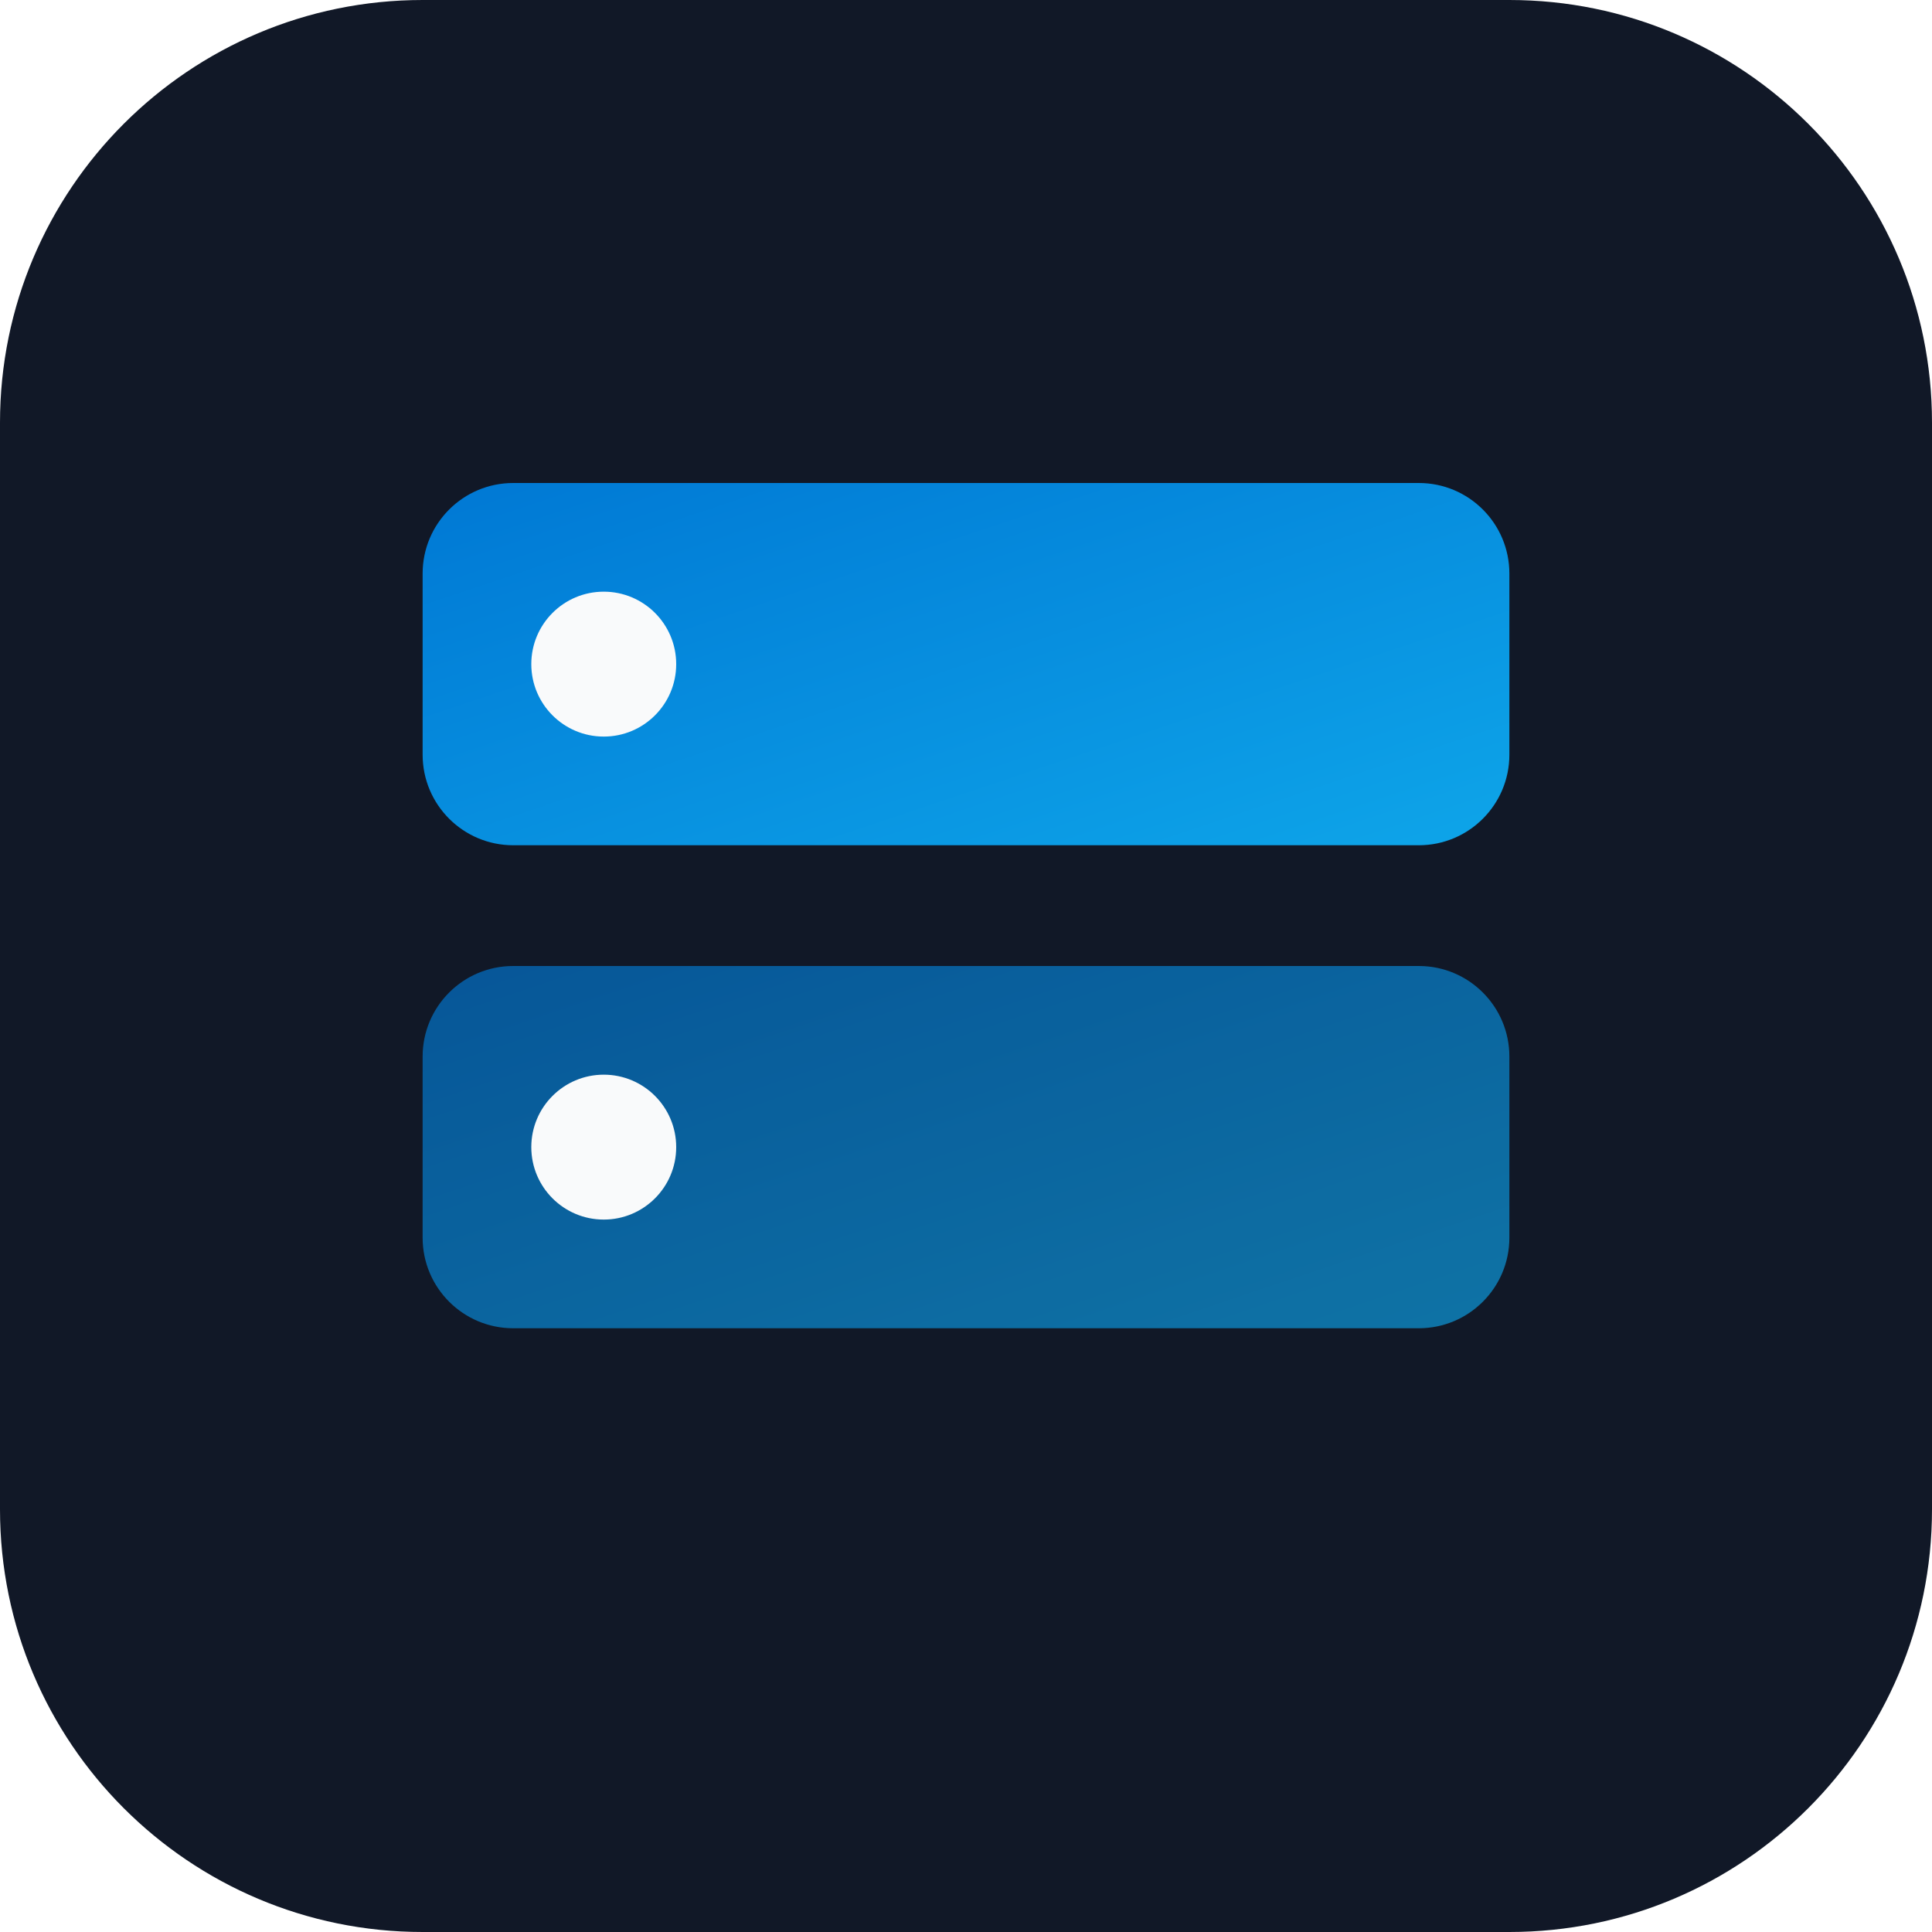
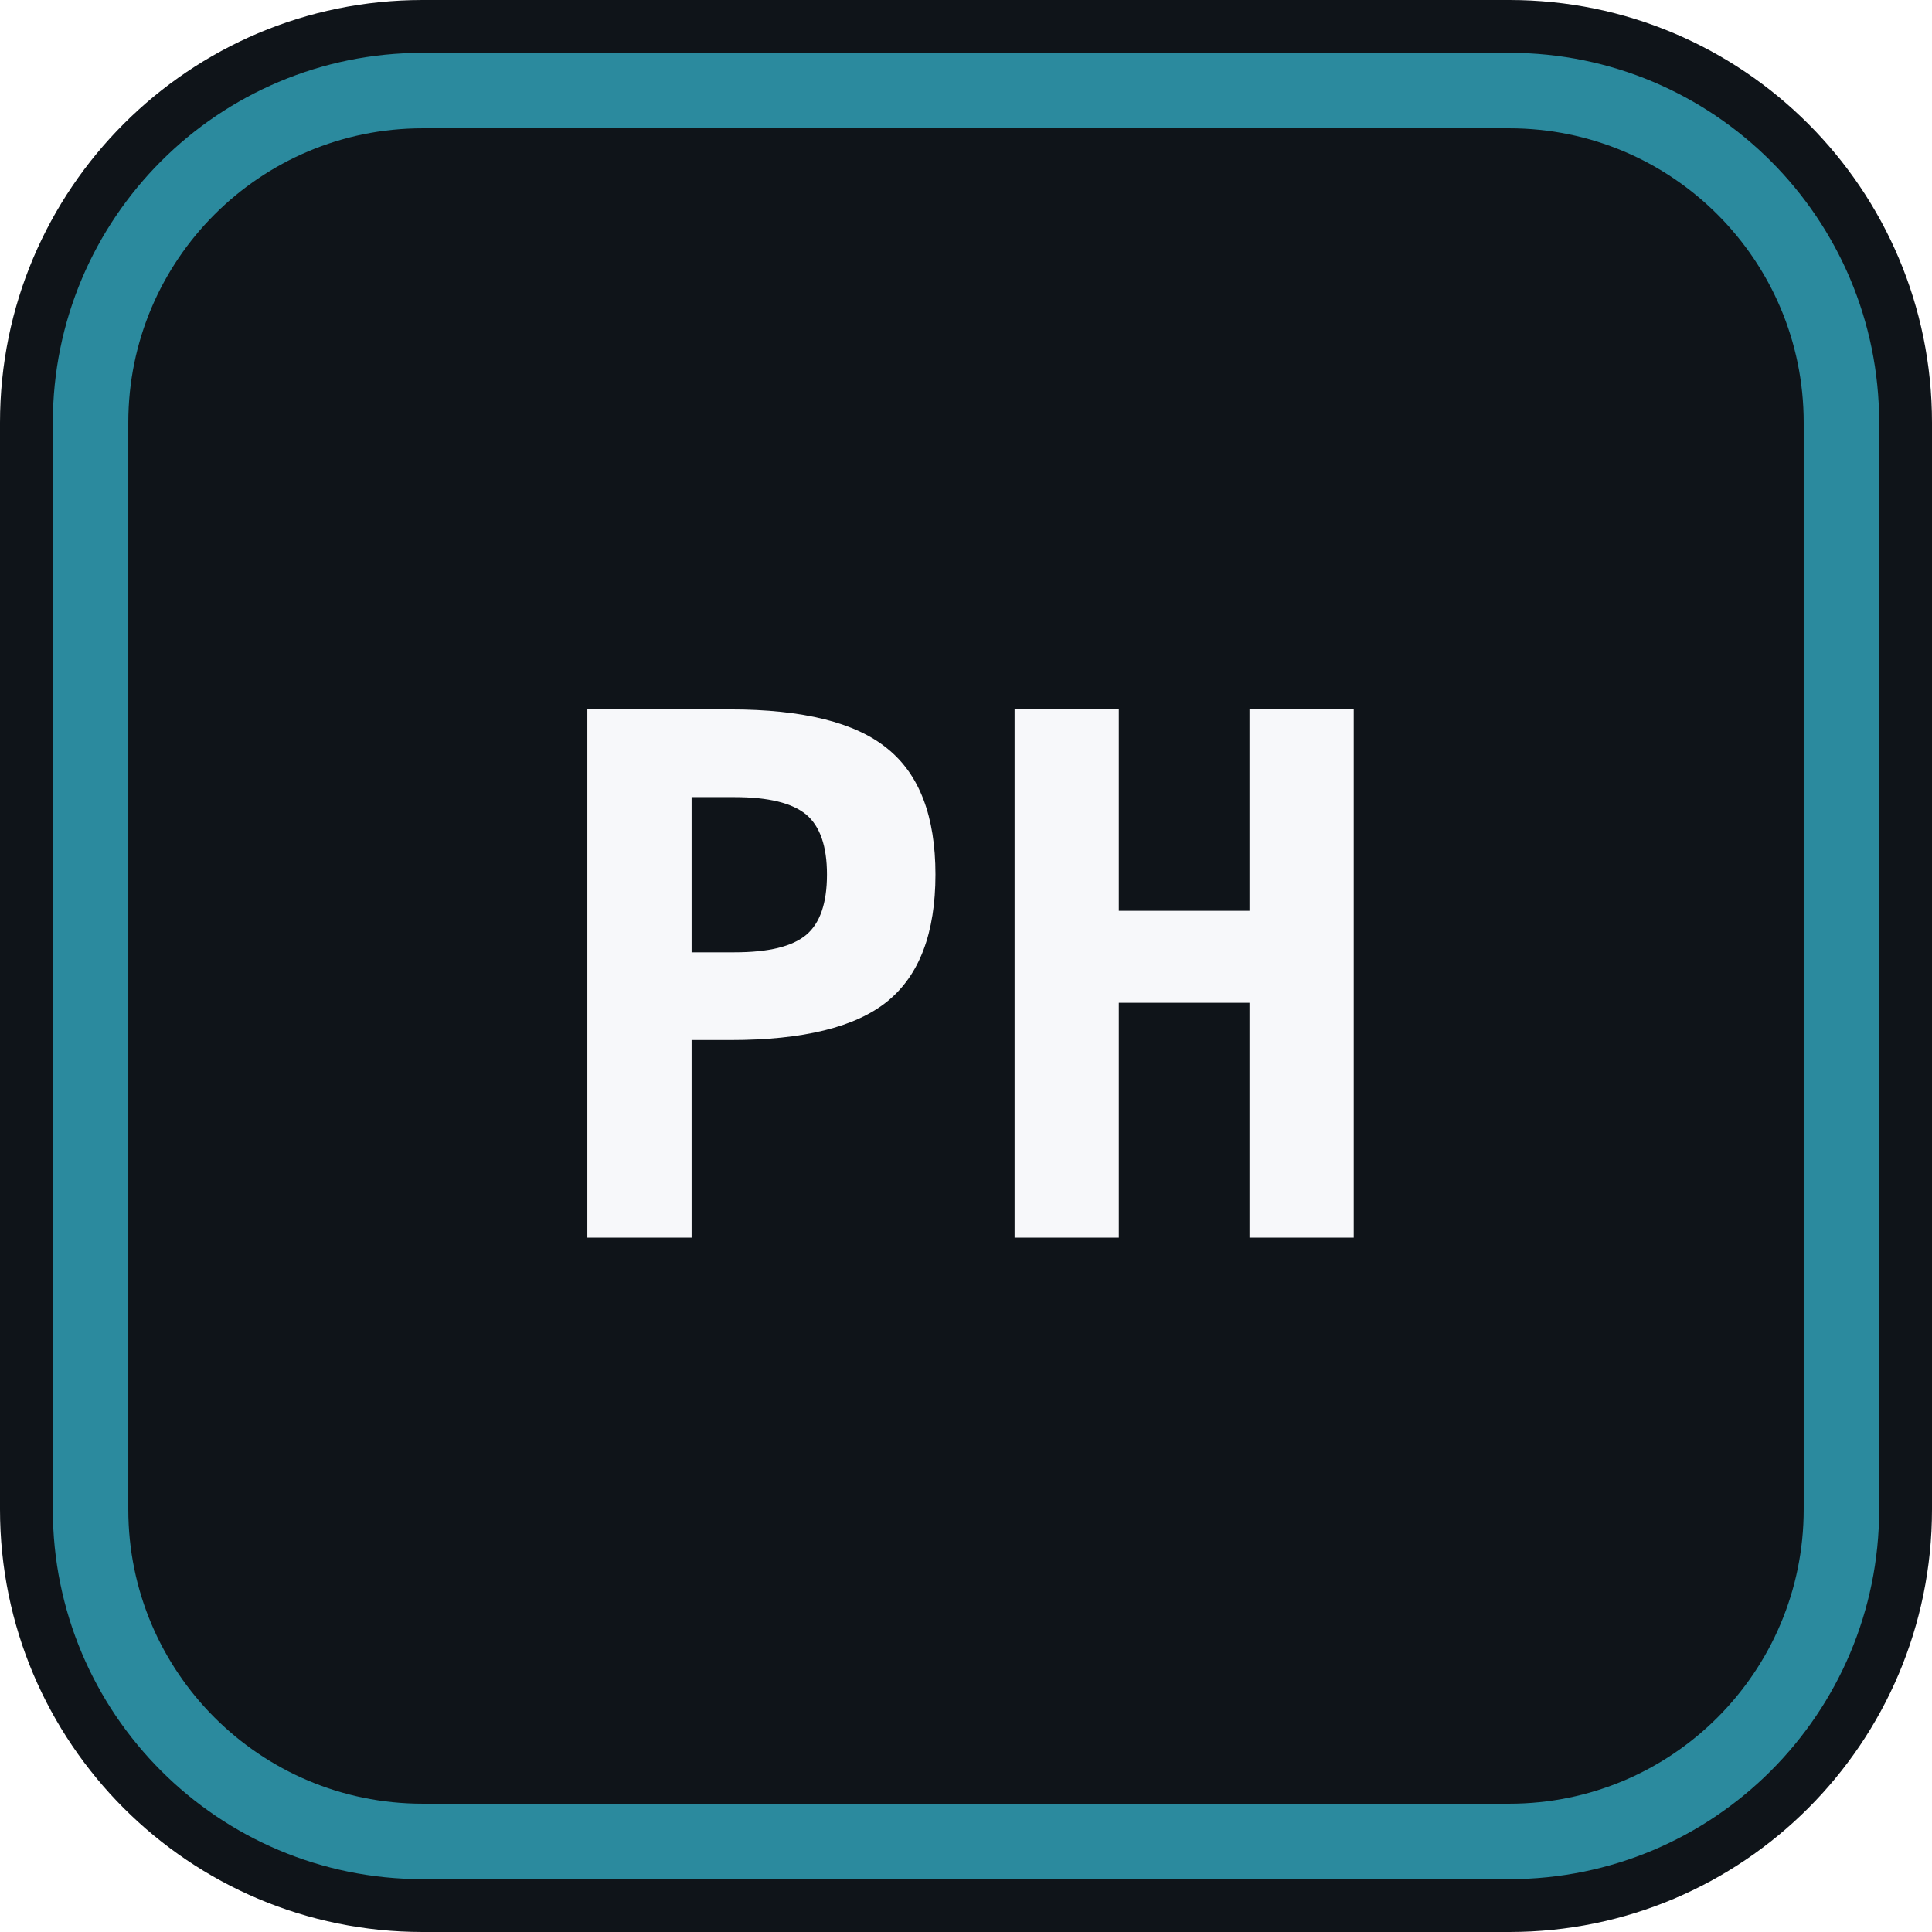
<svg xmlns="http://www.w3.org/2000/svg" viewBox="0 0 64 64">
-   <defs>
-     <linearGradient id="g" x1="0" y1="0" x2="1" y2="1">
-       <stop offset="0%" stop-color="#0078D4" />
-       <stop offset="100%" stop-color="#0EA5E9" />
-     </linearGradient>
-   </defs>
-   <rect width="64" height="64" rx="14" fill="#111827" />
-   <rect x="14" y="16" width="36" height="12" rx="3" fill="url(#g)" />
-   <rect x="14" y="32" width="36" height="12" rx="3" fill="url(#g)" opacity="0.65" />
-   <circle cx="20" cy="22" r="2.4" fill="#F9FAFB" />
-   <circle cx="20" cy="38" r="2.4" fill="#F9FAFB" />
+   <rect width="64" height="64" rx="14" fill="#0F1419" />
+   <rect x="3" y="3" width="58" height="58" rx="11" fill="none" stroke="#2B8A9E" stroke-width="2.5" />
+   <text x="32" y="41" text-anchor="middle" font-family="Consolas, 'JetBrains Mono', monospace" font-size="24" font-weight="700" fill="#F7F8FA">PH</text>
</svg>
